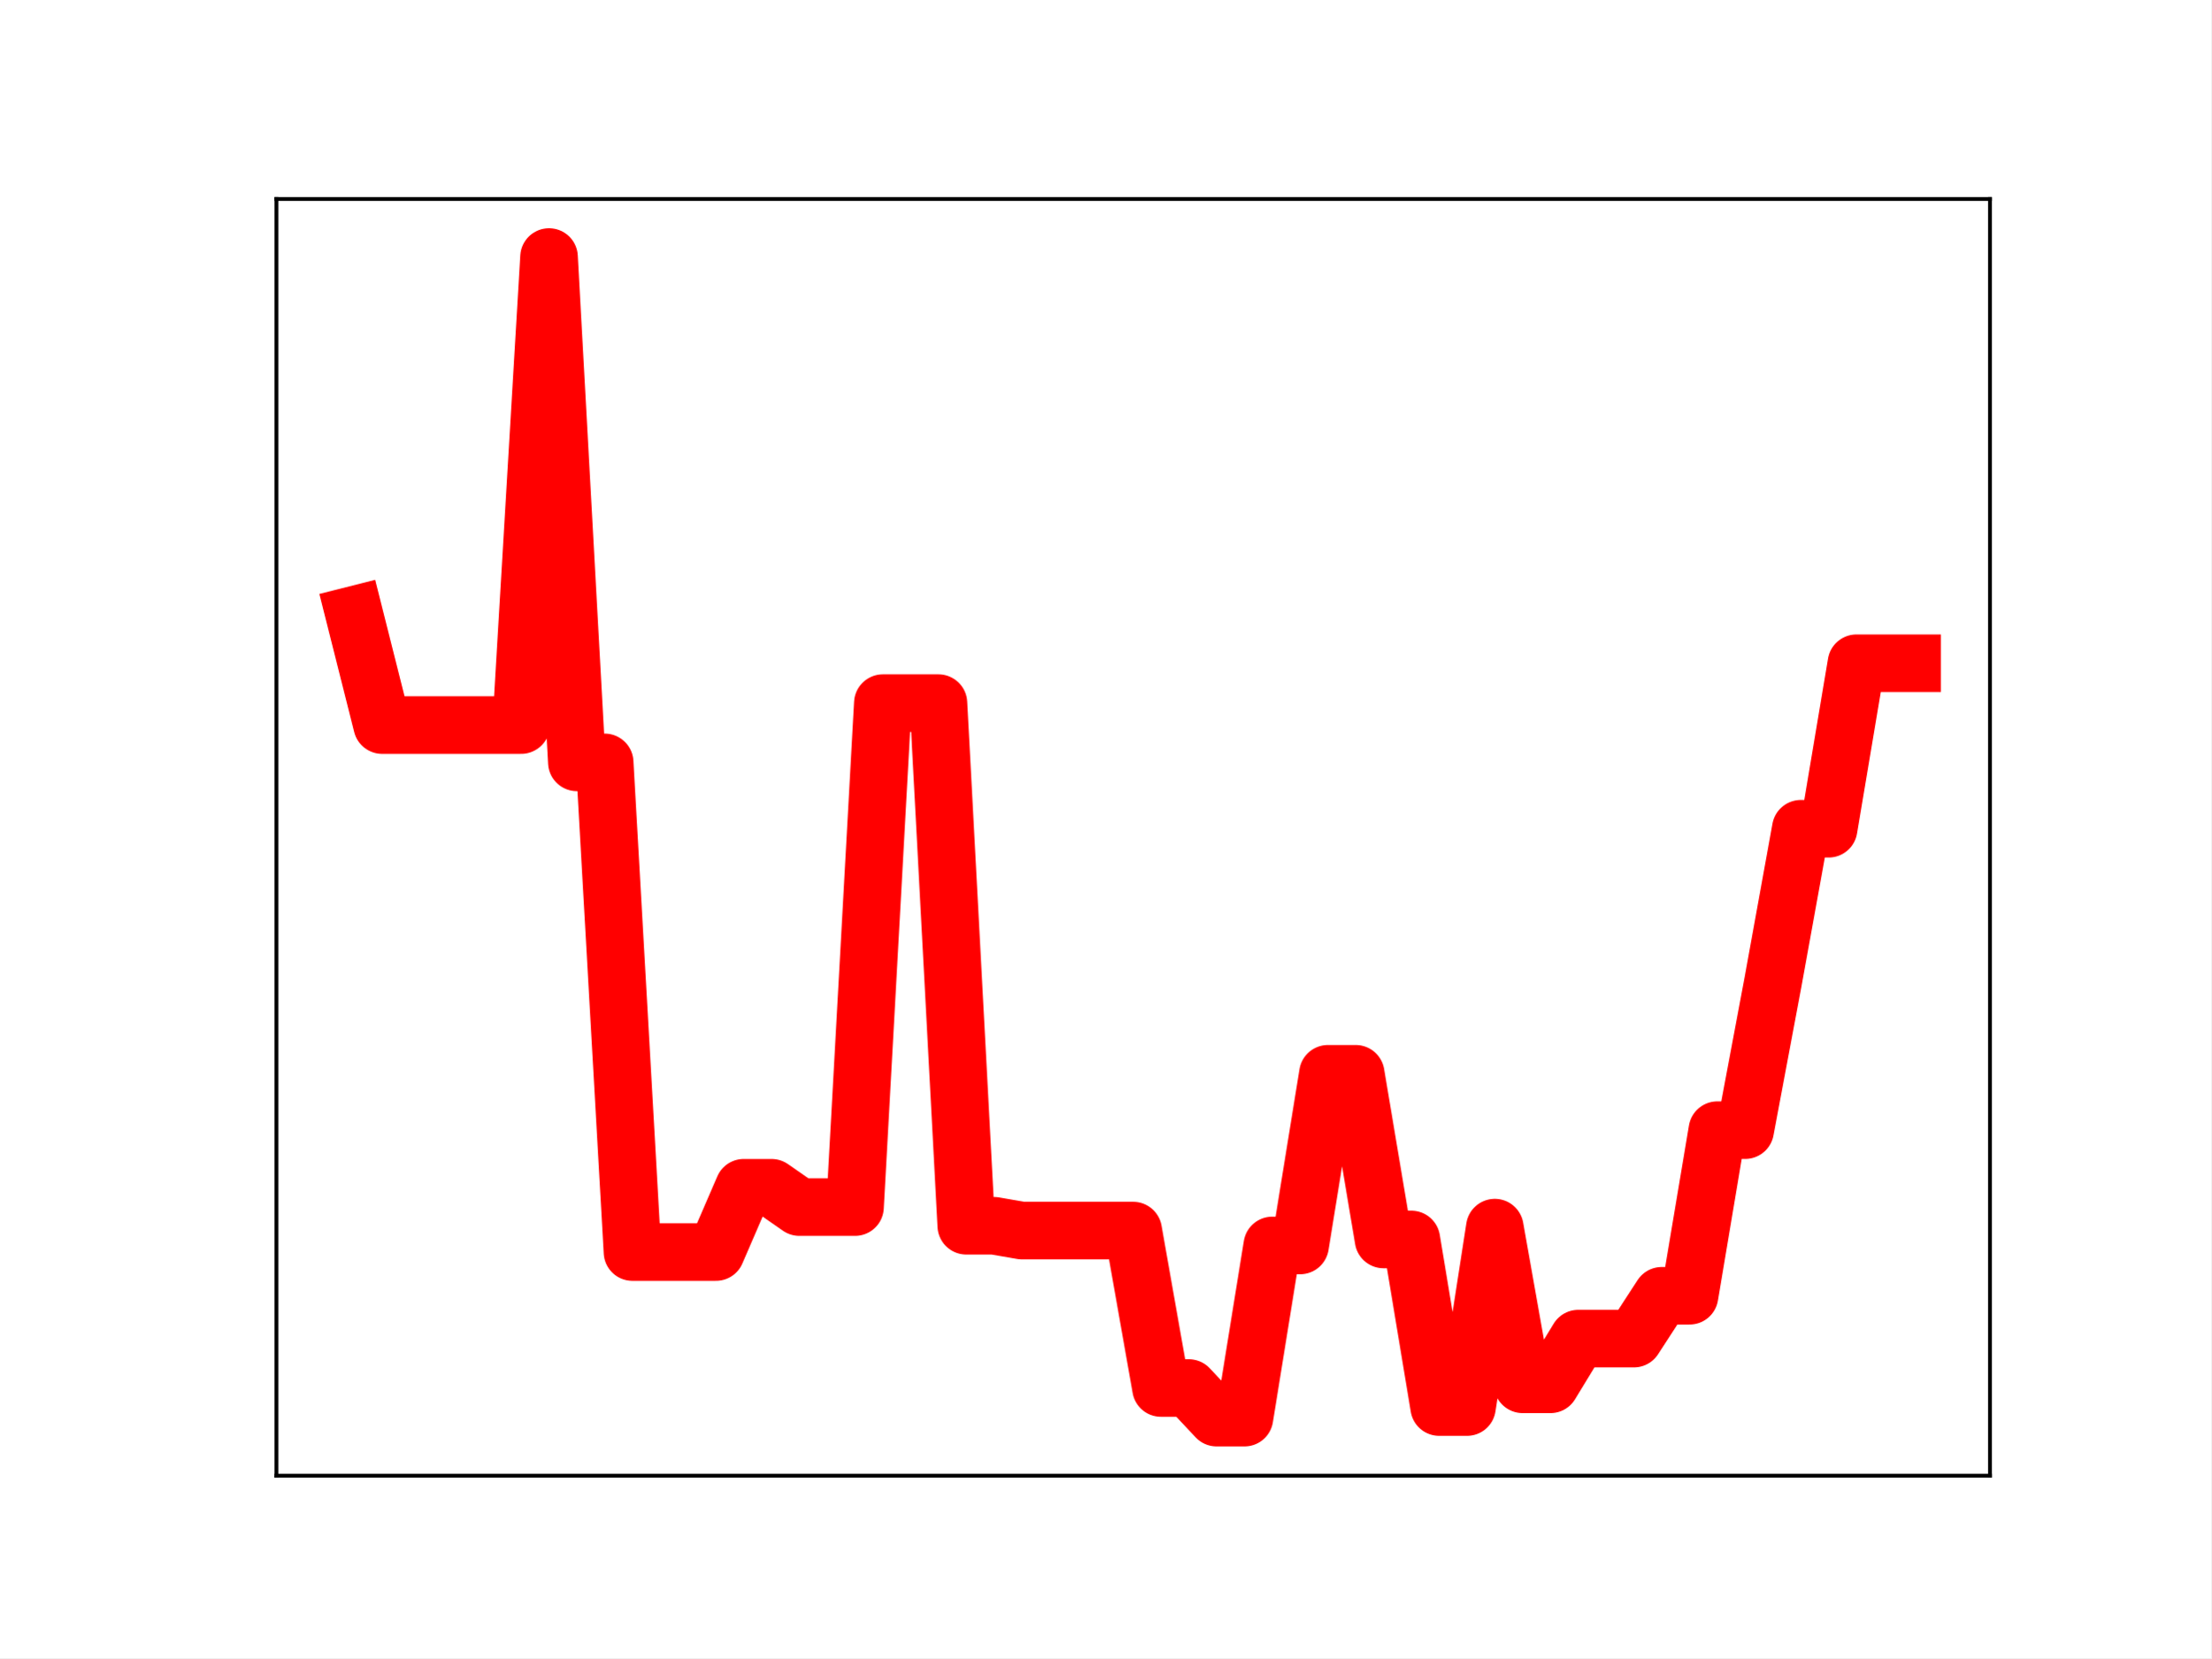
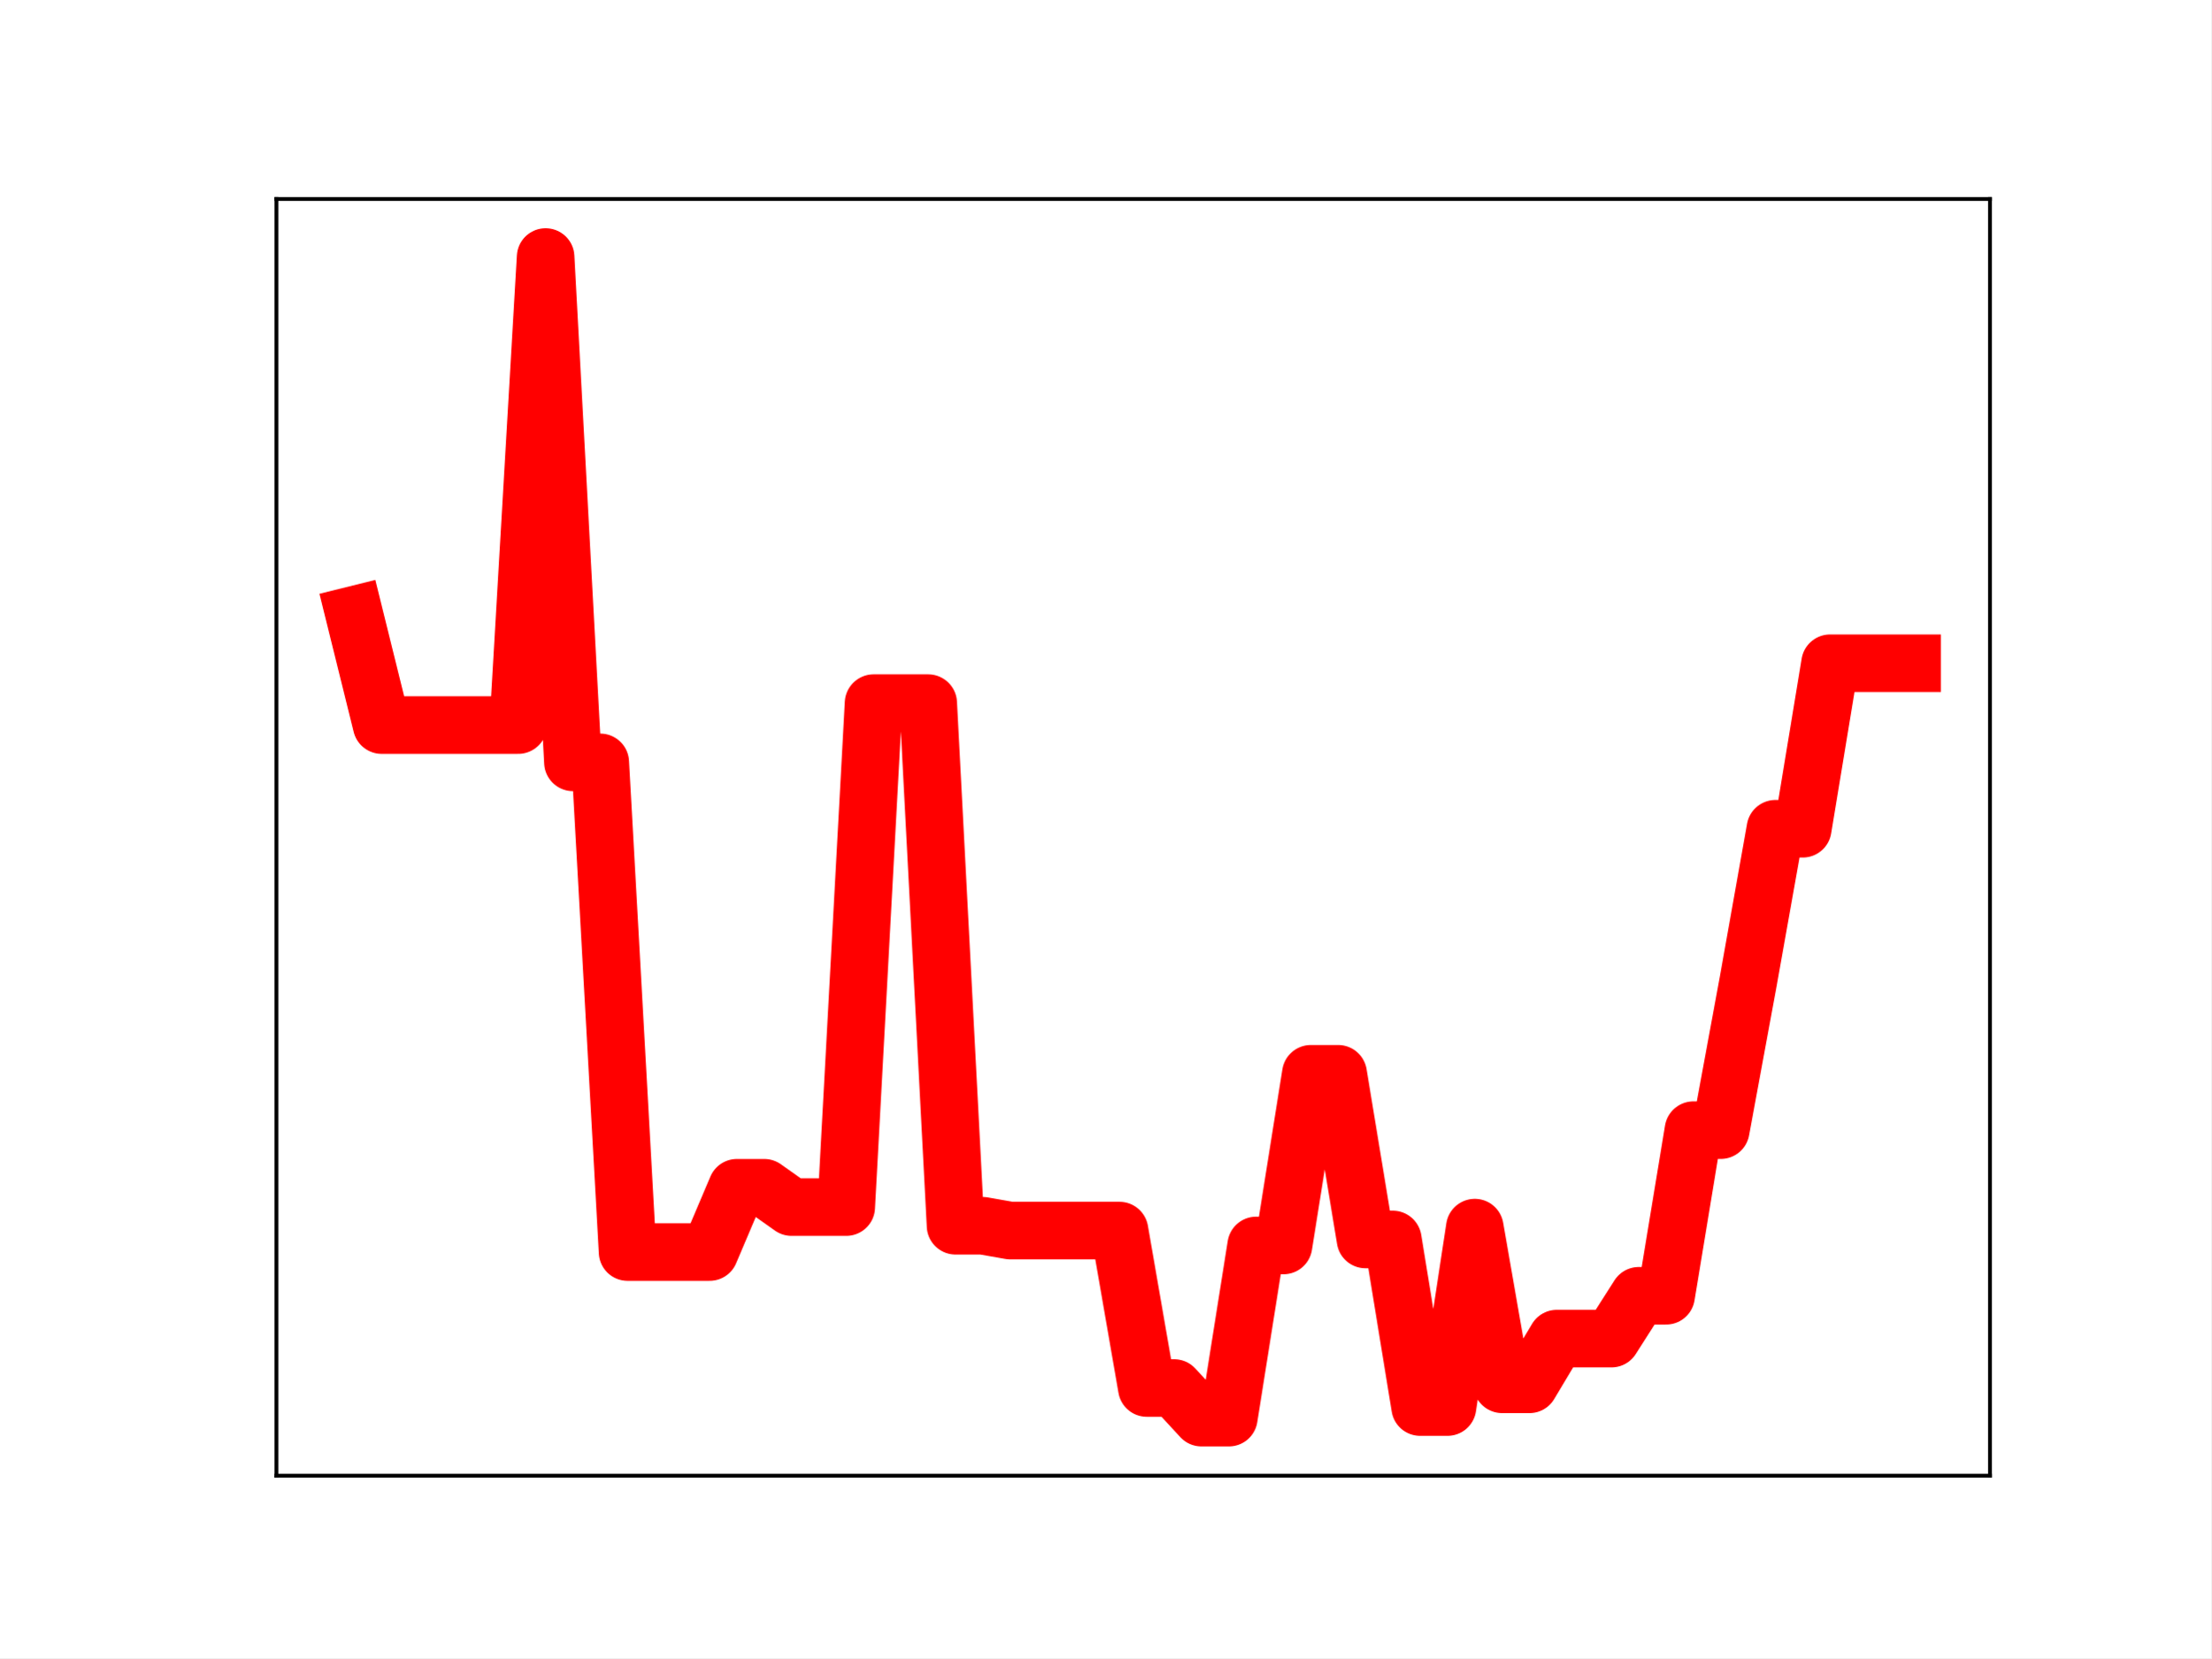
<svg xmlns="http://www.w3.org/2000/svg" xmlns:xlink="http://www.w3.org/1999/xlink" height="345.6pt" version="1.1" viewBox="0 0 460.8 345.6" width="460.8pt">
  <defs>
    <style type="text/css">
*{stroke-linecap:butt;stroke-linejoin:round;}
  </style>
  </defs>
  <g id="figure_1">
    <g id="patch_1">
      <path d="M 0 345.6  L 460.8 345.6  L 460.8 0  L 0 0  z " style="fill:#ffffff;" />
    </g>
    <g id="axes_1">
      <g id="patch_2">
        <path d="M 57.6 307.584  L 414.72 307.584  L 414.72 41.472  L 57.6 41.472  z " style="fill:#ffffff;" />
      </g>
      <g id="line2d_1">
-         <path clip-path="url(#pa7f0c068ae)" d="M 73.833 128.141  L 79.63 151.124  L 85.428 151.124  L 91.225 151.124  L 97.022 151.124  L 102.82 151.124  L 108.617 151.124  L 114.415 53.568  L 120.212 158.9  L 126.009 158.9  L 131.807 260.978  L 137.604 260.978  L 143.402 260.978  L 149.199 260.978  L 154.996 247.566  L 160.794 247.566  L 166.591 251.6  L 172.389 251.6  L 178.186 251.6  L 183.983 146.555  L 189.781 146.555  L 195.578 146.555  L 201.376 255.49  L 207.173 255.49  L 212.97 256.496  L 218.768 256.496  L 224.565 256.496  L 230.363 256.496  L 236.16 256.496  L 241.957 289.312  L 247.755 289.312  L 253.552 295.488  L 259.35 295.488  L 265.147 259.597  L 270.944 259.597  L 276.742 223.813  L 282.539 223.813  L 288.337 258.347  L 294.134 258.347  L 299.931 293.278  L 305.729 293.278  L 311.526 255.878  L 317.324 288.537  L 323.121 288.537  L 328.918 279.011  L 334.716 279.011  L 340.513 279.011  L 346.311 270.083  L 352.108 270.083  L 357.905 235.562  L 363.703 235.562  L 369.5 204.702  L 375.298 172.735  L 381.095 172.735  L 386.892 138.238  L 392.69 138.238  L 398.487 138.238  " style="fill:none;stroke:#ff0000;stroke-linecap:square;stroke-width:12;" />
+         <path clip-path="url(#p7afbab01be)" d="M 73.833 128.141  L 79.528 151.124  L 85.224 151.124  L 90.92 151.124  L 96.616 151.124  L 102.311 151.124  L 108.007 151.124  L 113.703 53.568  L 119.398 158.9  L 125.094 158.9  L 130.79 260.978  L 136.485 260.978  L 142.181 260.978  L 147.877 260.978  L 153.572 247.566  L 159.268 247.566  L 164.964 251.6  L 170.66 251.6  L 176.355 251.6  L 182.051 146.555  L 187.747 146.555  L 193.442 146.555  L 199.138 255.49  L 204.834 255.49  L 210.529 256.496  L 216.225 256.496  L 221.921 256.496  L 227.616 256.496  L 233.312 256.496  L 239.008 289.312  L 244.704 289.312  L 250.399 295.488  L 256.095 295.488  L 261.791 259.597  L 267.486 259.597  L 273.182 223.813  L 278.878 223.813  L 284.573 258.347  L 290.269 258.347  L 295.965 293.278  L 301.66 293.278  L 307.356 255.878  L 313.052 288.537  L 318.748 288.537  L 324.443 279.011  L 330.139 279.011  L 335.835 279.011  L 341.53 270.083  L 347.226 270.083  L 352.922 235.562  L 358.617 235.562  L 364.313 204.702  L 370.009 172.735  L 375.704 172.735  L 381.4 138.238  L 387.096 138.238  L 392.792 138.238  L 398.487 138.238  " style="fill:none;stroke:#ff0000;stroke-linecap:square;stroke-width:12;" />
        <defs>
-           <path d="M 0 3  C 0.796 3 1.559 2.684 2.121 2.121  C 2.684 1.559 3 0.796 3 0  C 3 -0.796 2.684 -1.559 2.121 -2.121  C 1.559 -2.684 0.796 -3 0 -3  C -0.796 -3 -1.559 -2.684 -2.121 -2.121  C -2.684 -1.559 -3 -0.796 -3 0  C -3 0.796 -2.684 1.559 -2.121 2.121  C -1.559 2.684 -0.796 3 0 3  z " id="m52e26ba6cb" style="stroke:#ff0000;" />
+           <path d="M 0 3  C 0.796 3 1.559 2.684 2.121 2.121  C 2.684 1.559 3 0.796 3 0  C 3 -0.796 2.684 -1.559 2.121 -2.121  C 1.559 -2.684 0.796 -3 0 -3  C -0.796 -3 -1.559 -2.684 -2.121 -2.121  C -2.684 -1.559 -3 -0.796 -3 0  C -3 0.796 -2.684 1.559 -2.121 2.121  C -1.559 2.684 -0.796 3 0 3  z " id="m8348084218" style="stroke:#ff0000;" />
        </defs>
-         <g clip-path="url(#pa7f0c068ae)">
-           <use style="fill:#ff0000;stroke:#ff0000;" x="73.833" xlink:href="#m52e26ba6cb" y="128.141" />
-           <use style="fill:#ff0000;stroke:#ff0000;" x="79.63" xlink:href="#m52e26ba6cb" y="151.124" />
-           <use style="fill:#ff0000;stroke:#ff0000;" x="85.428" xlink:href="#m52e26ba6cb" y="151.124" />
-           <use style="fill:#ff0000;stroke:#ff0000;" x="91.225" xlink:href="#m52e26ba6cb" y="151.124" />
-           <use style="fill:#ff0000;stroke:#ff0000;" x="97.022" xlink:href="#m52e26ba6cb" y="151.124" />
-           <use style="fill:#ff0000;stroke:#ff0000;" x="102.82" xlink:href="#m52e26ba6cb" y="151.124" />
-           <use style="fill:#ff0000;stroke:#ff0000;" x="108.617" xlink:href="#m52e26ba6cb" y="151.124" />
-           <use style="fill:#ff0000;stroke:#ff0000;" x="114.415" xlink:href="#m52e26ba6cb" y="53.568" />
-           <use style="fill:#ff0000;stroke:#ff0000;" x="120.212" xlink:href="#m52e26ba6cb" y="158.9" />
-           <use style="fill:#ff0000;stroke:#ff0000;" x="126.009" xlink:href="#m52e26ba6cb" y="158.9" />
-           <use style="fill:#ff0000;stroke:#ff0000;" x="131.807" xlink:href="#m52e26ba6cb" y="260.978" />
-           <use style="fill:#ff0000;stroke:#ff0000;" x="137.604" xlink:href="#m52e26ba6cb" y="260.978" />
-           <use style="fill:#ff0000;stroke:#ff0000;" x="143.402" xlink:href="#m52e26ba6cb" y="260.978" />
-           <use style="fill:#ff0000;stroke:#ff0000;" x="149.199" xlink:href="#m52e26ba6cb" y="260.978" />
-           <use style="fill:#ff0000;stroke:#ff0000;" x="154.996" xlink:href="#m52e26ba6cb" y="247.566" />
-           <use style="fill:#ff0000;stroke:#ff0000;" x="160.794" xlink:href="#m52e26ba6cb" y="247.566" />
-           <use style="fill:#ff0000;stroke:#ff0000;" x="166.591" xlink:href="#m52e26ba6cb" y="251.6" />
-           <use style="fill:#ff0000;stroke:#ff0000;" x="172.389" xlink:href="#m52e26ba6cb" y="251.6" />
-           <use style="fill:#ff0000;stroke:#ff0000;" x="178.186" xlink:href="#m52e26ba6cb" y="251.6" />
-           <use style="fill:#ff0000;stroke:#ff0000;" x="183.983" xlink:href="#m52e26ba6cb" y="146.555" />
-           <use style="fill:#ff0000;stroke:#ff0000;" x="189.781" xlink:href="#m52e26ba6cb" y="146.555" />
-           <use style="fill:#ff0000;stroke:#ff0000;" x="195.578" xlink:href="#m52e26ba6cb" y="146.555" />
-           <use style="fill:#ff0000;stroke:#ff0000;" x="201.376" xlink:href="#m52e26ba6cb" y="255.49" />
-           <use style="fill:#ff0000;stroke:#ff0000;" x="207.173" xlink:href="#m52e26ba6cb" y="255.49" />
-           <use style="fill:#ff0000;stroke:#ff0000;" x="212.97" xlink:href="#m52e26ba6cb" y="256.496" />
-           <use style="fill:#ff0000;stroke:#ff0000;" x="218.768" xlink:href="#m52e26ba6cb" y="256.496" />
-           <use style="fill:#ff0000;stroke:#ff0000;" x="224.565" xlink:href="#m52e26ba6cb" y="256.496" />
-           <use style="fill:#ff0000;stroke:#ff0000;" x="230.363" xlink:href="#m52e26ba6cb" y="256.496" />
-           <use style="fill:#ff0000;stroke:#ff0000;" x="236.16" xlink:href="#m52e26ba6cb" y="256.496" />
-           <use style="fill:#ff0000;stroke:#ff0000;" x="241.957" xlink:href="#m52e26ba6cb" y="289.312" />
-           <use style="fill:#ff0000;stroke:#ff0000;" x="247.755" xlink:href="#m52e26ba6cb" y="289.312" />
-           <use style="fill:#ff0000;stroke:#ff0000;" x="253.552" xlink:href="#m52e26ba6cb" y="295.488" />
-           <use style="fill:#ff0000;stroke:#ff0000;" x="259.35" xlink:href="#m52e26ba6cb" y="295.488" />
-           <use style="fill:#ff0000;stroke:#ff0000;" x="265.147" xlink:href="#m52e26ba6cb" y="259.597" />
-           <use style="fill:#ff0000;stroke:#ff0000;" x="270.944" xlink:href="#m52e26ba6cb" y="259.597" />
-           <use style="fill:#ff0000;stroke:#ff0000;" x="276.742" xlink:href="#m52e26ba6cb" y="223.813" />
-           <use style="fill:#ff0000;stroke:#ff0000;" x="282.539" xlink:href="#m52e26ba6cb" y="223.813" />
-           <use style="fill:#ff0000;stroke:#ff0000;" x="288.337" xlink:href="#m52e26ba6cb" y="258.347" />
-           <use style="fill:#ff0000;stroke:#ff0000;" x="294.134" xlink:href="#m52e26ba6cb" y="258.347" />
-           <use style="fill:#ff0000;stroke:#ff0000;" x="299.931" xlink:href="#m52e26ba6cb" y="293.278" />
-           <use style="fill:#ff0000;stroke:#ff0000;" x="305.729" xlink:href="#m52e26ba6cb" y="293.278" />
-           <use style="fill:#ff0000;stroke:#ff0000;" x="311.526" xlink:href="#m52e26ba6cb" y="255.878" />
-           <use style="fill:#ff0000;stroke:#ff0000;" x="317.324" xlink:href="#m52e26ba6cb" y="288.537" />
-           <use style="fill:#ff0000;stroke:#ff0000;" x="323.121" xlink:href="#m52e26ba6cb" y="288.537" />
-           <use style="fill:#ff0000;stroke:#ff0000;" x="328.918" xlink:href="#m52e26ba6cb" y="279.011" />
-           <use style="fill:#ff0000;stroke:#ff0000;" x="334.716" xlink:href="#m52e26ba6cb" y="279.011" />
-           <use style="fill:#ff0000;stroke:#ff0000;" x="340.513" xlink:href="#m52e26ba6cb" y="279.011" />
-           <use style="fill:#ff0000;stroke:#ff0000;" x="346.311" xlink:href="#m52e26ba6cb" y="270.083" />
-           <use style="fill:#ff0000;stroke:#ff0000;" x="352.108" xlink:href="#m52e26ba6cb" y="270.083" />
-           <use style="fill:#ff0000;stroke:#ff0000;" x="357.905" xlink:href="#m52e26ba6cb" y="235.562" />
-           <use style="fill:#ff0000;stroke:#ff0000;" x="363.703" xlink:href="#m52e26ba6cb" y="235.562" />
-           <use style="fill:#ff0000;stroke:#ff0000;" x="369.5" xlink:href="#m52e26ba6cb" y="204.702" />
-           <use style="fill:#ff0000;stroke:#ff0000;" x="375.298" xlink:href="#m52e26ba6cb" y="172.735" />
-           <use style="fill:#ff0000;stroke:#ff0000;" x="381.095" xlink:href="#m52e26ba6cb" y="172.735" />
-           <use style="fill:#ff0000;stroke:#ff0000;" x="386.892" xlink:href="#m52e26ba6cb" y="138.238" />
-           <use style="fill:#ff0000;stroke:#ff0000;" x="392.69" xlink:href="#m52e26ba6cb" y="138.238" />
-           <use style="fill:#ff0000;stroke:#ff0000;" x="398.487" xlink:href="#m52e26ba6cb" y="138.238" />
+         <g clip-path="url(#p7afbab01be)">
+           <use style="fill:#ff0000;stroke:#ff0000;" x="73.833" xlink:href="#m8348084218" y="128.141" />
+           <use style="fill:#ff0000;stroke:#ff0000;" x="79.528" xlink:href="#m8348084218" y="151.124" />
+           <use style="fill:#ff0000;stroke:#ff0000;" x="85.224" xlink:href="#m8348084218" y="151.124" />
+           <use style="fill:#ff0000;stroke:#ff0000;" x="90.92" xlink:href="#m8348084218" y="151.124" />
+           <use style="fill:#ff0000;stroke:#ff0000;" x="96.616" xlink:href="#m8348084218" y="151.124" />
+           <use style="fill:#ff0000;stroke:#ff0000;" x="102.311" xlink:href="#m8348084218" y="151.124" />
+           <use style="fill:#ff0000;stroke:#ff0000;" x="108.007" xlink:href="#m8348084218" y="151.124" />
+           <use style="fill:#ff0000;stroke:#ff0000;" x="113.703" xlink:href="#m8348084218" y="53.568" />
+           <use style="fill:#ff0000;stroke:#ff0000;" x="119.398" xlink:href="#m8348084218" y="158.9" />
+           <use style="fill:#ff0000;stroke:#ff0000;" x="125.094" xlink:href="#m8348084218" y="158.9" />
+           <use style="fill:#ff0000;stroke:#ff0000;" x="130.79" xlink:href="#m8348084218" y="260.978" />
+           <use style="fill:#ff0000;stroke:#ff0000;" x="136.485" xlink:href="#m8348084218" y="260.978" />
+           <use style="fill:#ff0000;stroke:#ff0000;" x="142.181" xlink:href="#m8348084218" y="260.978" />
+           <use style="fill:#ff0000;stroke:#ff0000;" x="147.877" xlink:href="#m8348084218" y="260.978" />
+           <use style="fill:#ff0000;stroke:#ff0000;" x="153.572" xlink:href="#m8348084218" y="247.566" />
+           <use style="fill:#ff0000;stroke:#ff0000;" x="159.268" xlink:href="#m8348084218" y="247.566" />
+           <use style="fill:#ff0000;stroke:#ff0000;" x="164.964" xlink:href="#m8348084218" y="251.6" />
+           <use style="fill:#ff0000;stroke:#ff0000;" x="170.66" xlink:href="#m8348084218" y="251.6" />
+           <use style="fill:#ff0000;stroke:#ff0000;" x="176.355" xlink:href="#m8348084218" y="251.6" />
+           <use style="fill:#ff0000;stroke:#ff0000;" x="182.051" xlink:href="#m8348084218" y="146.555" />
+           <use style="fill:#ff0000;stroke:#ff0000;" x="187.747" xlink:href="#m8348084218" y="146.555" />
+           <use style="fill:#ff0000;stroke:#ff0000;" x="193.442" xlink:href="#m8348084218" y="146.555" />
+           <use style="fill:#ff0000;stroke:#ff0000;" x="199.138" xlink:href="#m8348084218" y="255.49" />
+           <use style="fill:#ff0000;stroke:#ff0000;" x="204.834" xlink:href="#m8348084218" y="255.49" />
+           <use style="fill:#ff0000;stroke:#ff0000;" x="210.529" xlink:href="#m8348084218" y="256.496" />
+           <use style="fill:#ff0000;stroke:#ff0000;" x="216.225" xlink:href="#m8348084218" y="256.496" />
+           <use style="fill:#ff0000;stroke:#ff0000;" x="221.921" xlink:href="#m8348084218" y="256.496" />
+           <use style="fill:#ff0000;stroke:#ff0000;" x="227.616" xlink:href="#m8348084218" y="256.496" />
+           <use style="fill:#ff0000;stroke:#ff0000;" x="233.312" xlink:href="#m8348084218" y="256.496" />
+           <use style="fill:#ff0000;stroke:#ff0000;" x="239.008" xlink:href="#m8348084218" y="289.312" />
+           <use style="fill:#ff0000;stroke:#ff0000;" x="244.704" xlink:href="#m8348084218" y="289.312" />
+           <use style="fill:#ff0000;stroke:#ff0000;" x="250.399" xlink:href="#m8348084218" y="295.488" />
+           <use style="fill:#ff0000;stroke:#ff0000;" x="256.095" xlink:href="#m8348084218" y="295.488" />
+           <use style="fill:#ff0000;stroke:#ff0000;" x="261.791" xlink:href="#m8348084218" y="259.597" />
+           <use style="fill:#ff0000;stroke:#ff0000;" x="267.486" xlink:href="#m8348084218" y="259.597" />
+           <use style="fill:#ff0000;stroke:#ff0000;" x="273.182" xlink:href="#m8348084218" y="223.813" />
+           <use style="fill:#ff0000;stroke:#ff0000;" x="278.878" xlink:href="#m8348084218" y="223.813" />
+           <use style="fill:#ff0000;stroke:#ff0000;" x="284.573" xlink:href="#m8348084218" y="258.347" />
+           <use style="fill:#ff0000;stroke:#ff0000;" x="290.269" xlink:href="#m8348084218" y="258.347" />
+           <use style="fill:#ff0000;stroke:#ff0000;" x="295.965" xlink:href="#m8348084218" y="293.278" />
+           <use style="fill:#ff0000;stroke:#ff0000;" x="301.66" xlink:href="#m8348084218" y="293.278" />
+           <use style="fill:#ff0000;stroke:#ff0000;" x="307.356" xlink:href="#m8348084218" y="255.878" />
+           <use style="fill:#ff0000;stroke:#ff0000;" x="313.052" xlink:href="#m8348084218" y="288.537" />
+           <use style="fill:#ff0000;stroke:#ff0000;" x="318.748" xlink:href="#m8348084218" y="288.537" />
+           <use style="fill:#ff0000;stroke:#ff0000;" x="324.443" xlink:href="#m8348084218" y="279.011" />
+           <use style="fill:#ff0000;stroke:#ff0000;" x="330.139" xlink:href="#m8348084218" y="279.011" />
+           <use style="fill:#ff0000;stroke:#ff0000;" x="335.835" xlink:href="#m8348084218" y="279.011" />
+           <use style="fill:#ff0000;stroke:#ff0000;" x="341.53" xlink:href="#m8348084218" y="270.083" />
+           <use style="fill:#ff0000;stroke:#ff0000;" x="347.226" xlink:href="#m8348084218" y="270.083" />
+           <use style="fill:#ff0000;stroke:#ff0000;" x="352.922" xlink:href="#m8348084218" y="235.562" />
+           <use style="fill:#ff0000;stroke:#ff0000;" x="358.617" xlink:href="#m8348084218" y="235.562" />
+           <use style="fill:#ff0000;stroke:#ff0000;" x="364.313" xlink:href="#m8348084218" y="204.702" />
+           <use style="fill:#ff0000;stroke:#ff0000;" x="370.009" xlink:href="#m8348084218" y="172.735" />
+           <use style="fill:#ff0000;stroke:#ff0000;" x="375.704" xlink:href="#m8348084218" y="172.735" />
+           <use style="fill:#ff0000;stroke:#ff0000;" x="381.4" xlink:href="#m8348084218" y="138.238" />
+           <use style="fill:#ff0000;stroke:#ff0000;" x="387.096" xlink:href="#m8348084218" y="138.238" />
+           <use style="fill:#ff0000;stroke:#ff0000;" x="392.792" xlink:href="#m8348084218" y="138.238" />
+           <use style="fill:#ff0000;stroke:#ff0000;" x="398.487" xlink:href="#m8348084218" y="138.238" />
        </g>
      </g>
      <g id="patch_3">
        <path d="M 57.6 307.584  L 57.6 41.472  " style="fill:none;stroke:#000000;stroke-linecap:square;stroke-linejoin:miter;stroke-width:0.8;" />
      </g>
      <g id="patch_4">
        <path d="M 414.72 307.584  L 414.72 41.472  " style="fill:none;stroke:#000000;stroke-linecap:square;stroke-linejoin:miter;stroke-width:0.8;" />
      </g>
      <g id="patch_5">
        <path d="M 57.6 307.584  L 414.72 307.584  " style="fill:none;stroke:#000000;stroke-linecap:square;stroke-linejoin:miter;stroke-width:0.8;" />
      </g>
      <g id="patch_6">
        <path d="M 57.6 41.472  L 414.72 41.472  " style="fill:none;stroke:#000000;stroke-linecap:square;stroke-linejoin:miter;stroke-width:0.8;" />
      </g>
    </g>
  </g>
  <defs>
-     <clipPath id="pa7f0c068ae">
+     <clipPath id="p7afbab01be">
      <rect height="266.112" width="357.12" x="57.6" y="41.472" />
    </clipPath>
  </defs>
</svg>
